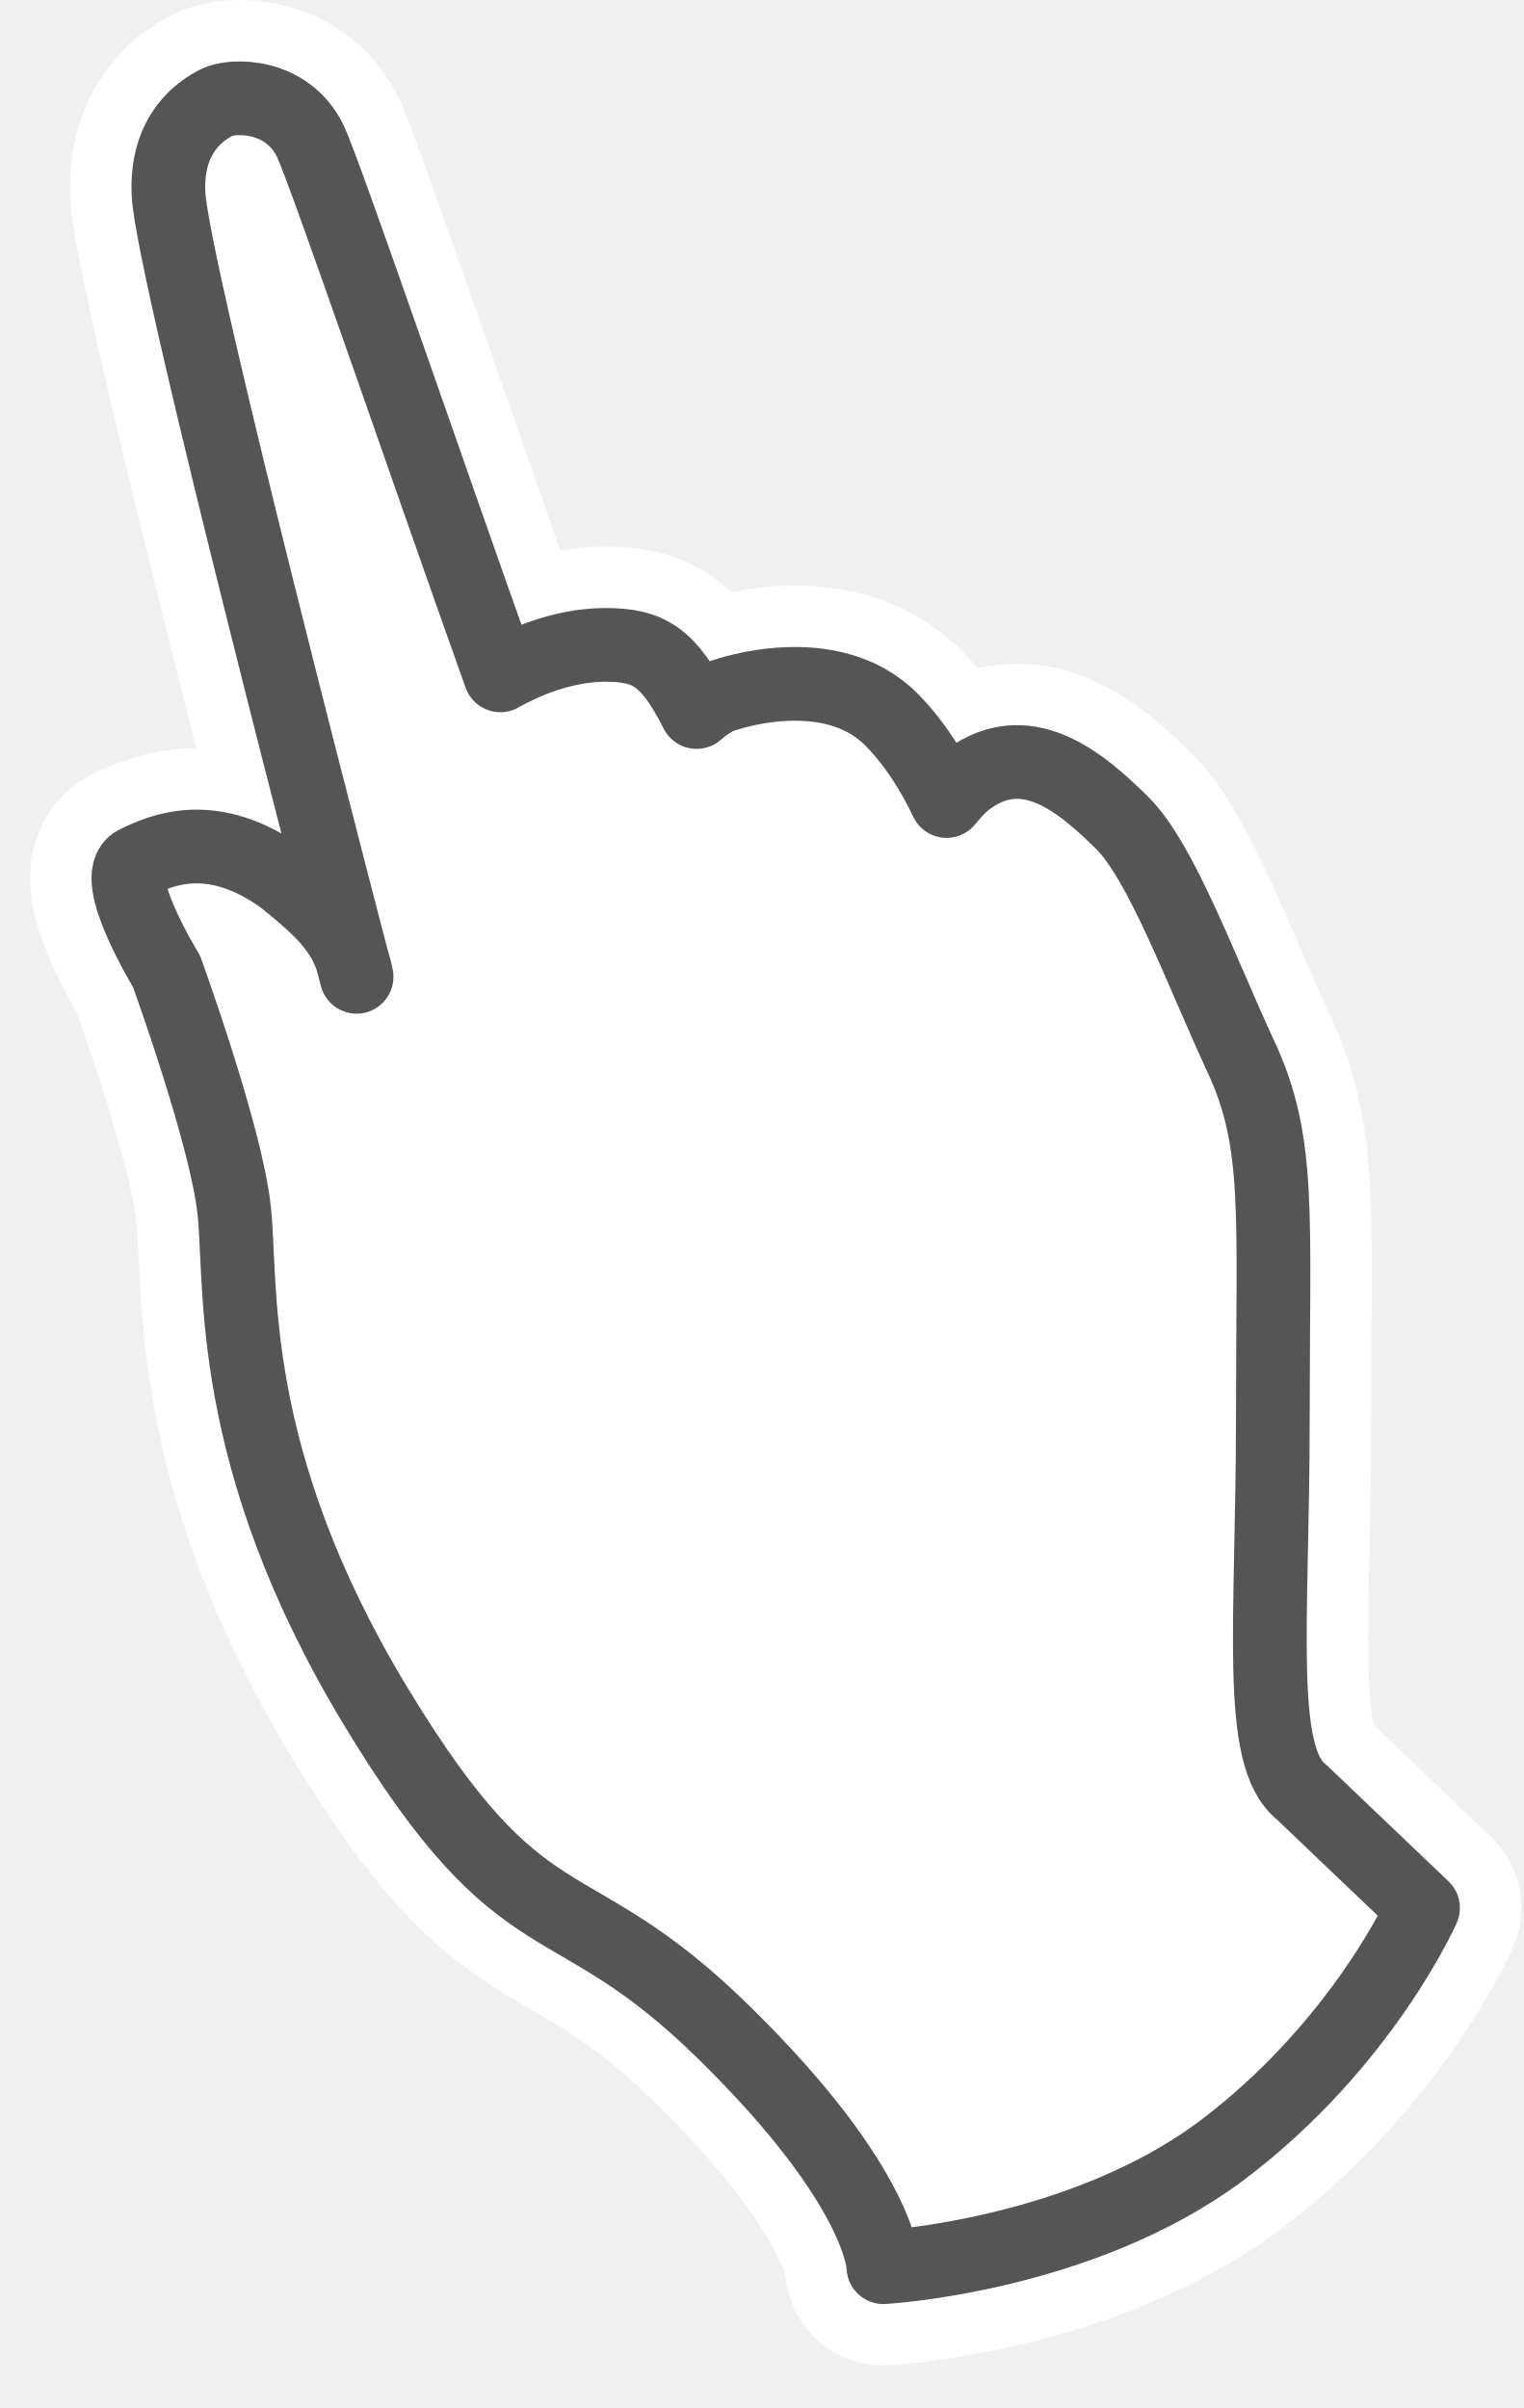
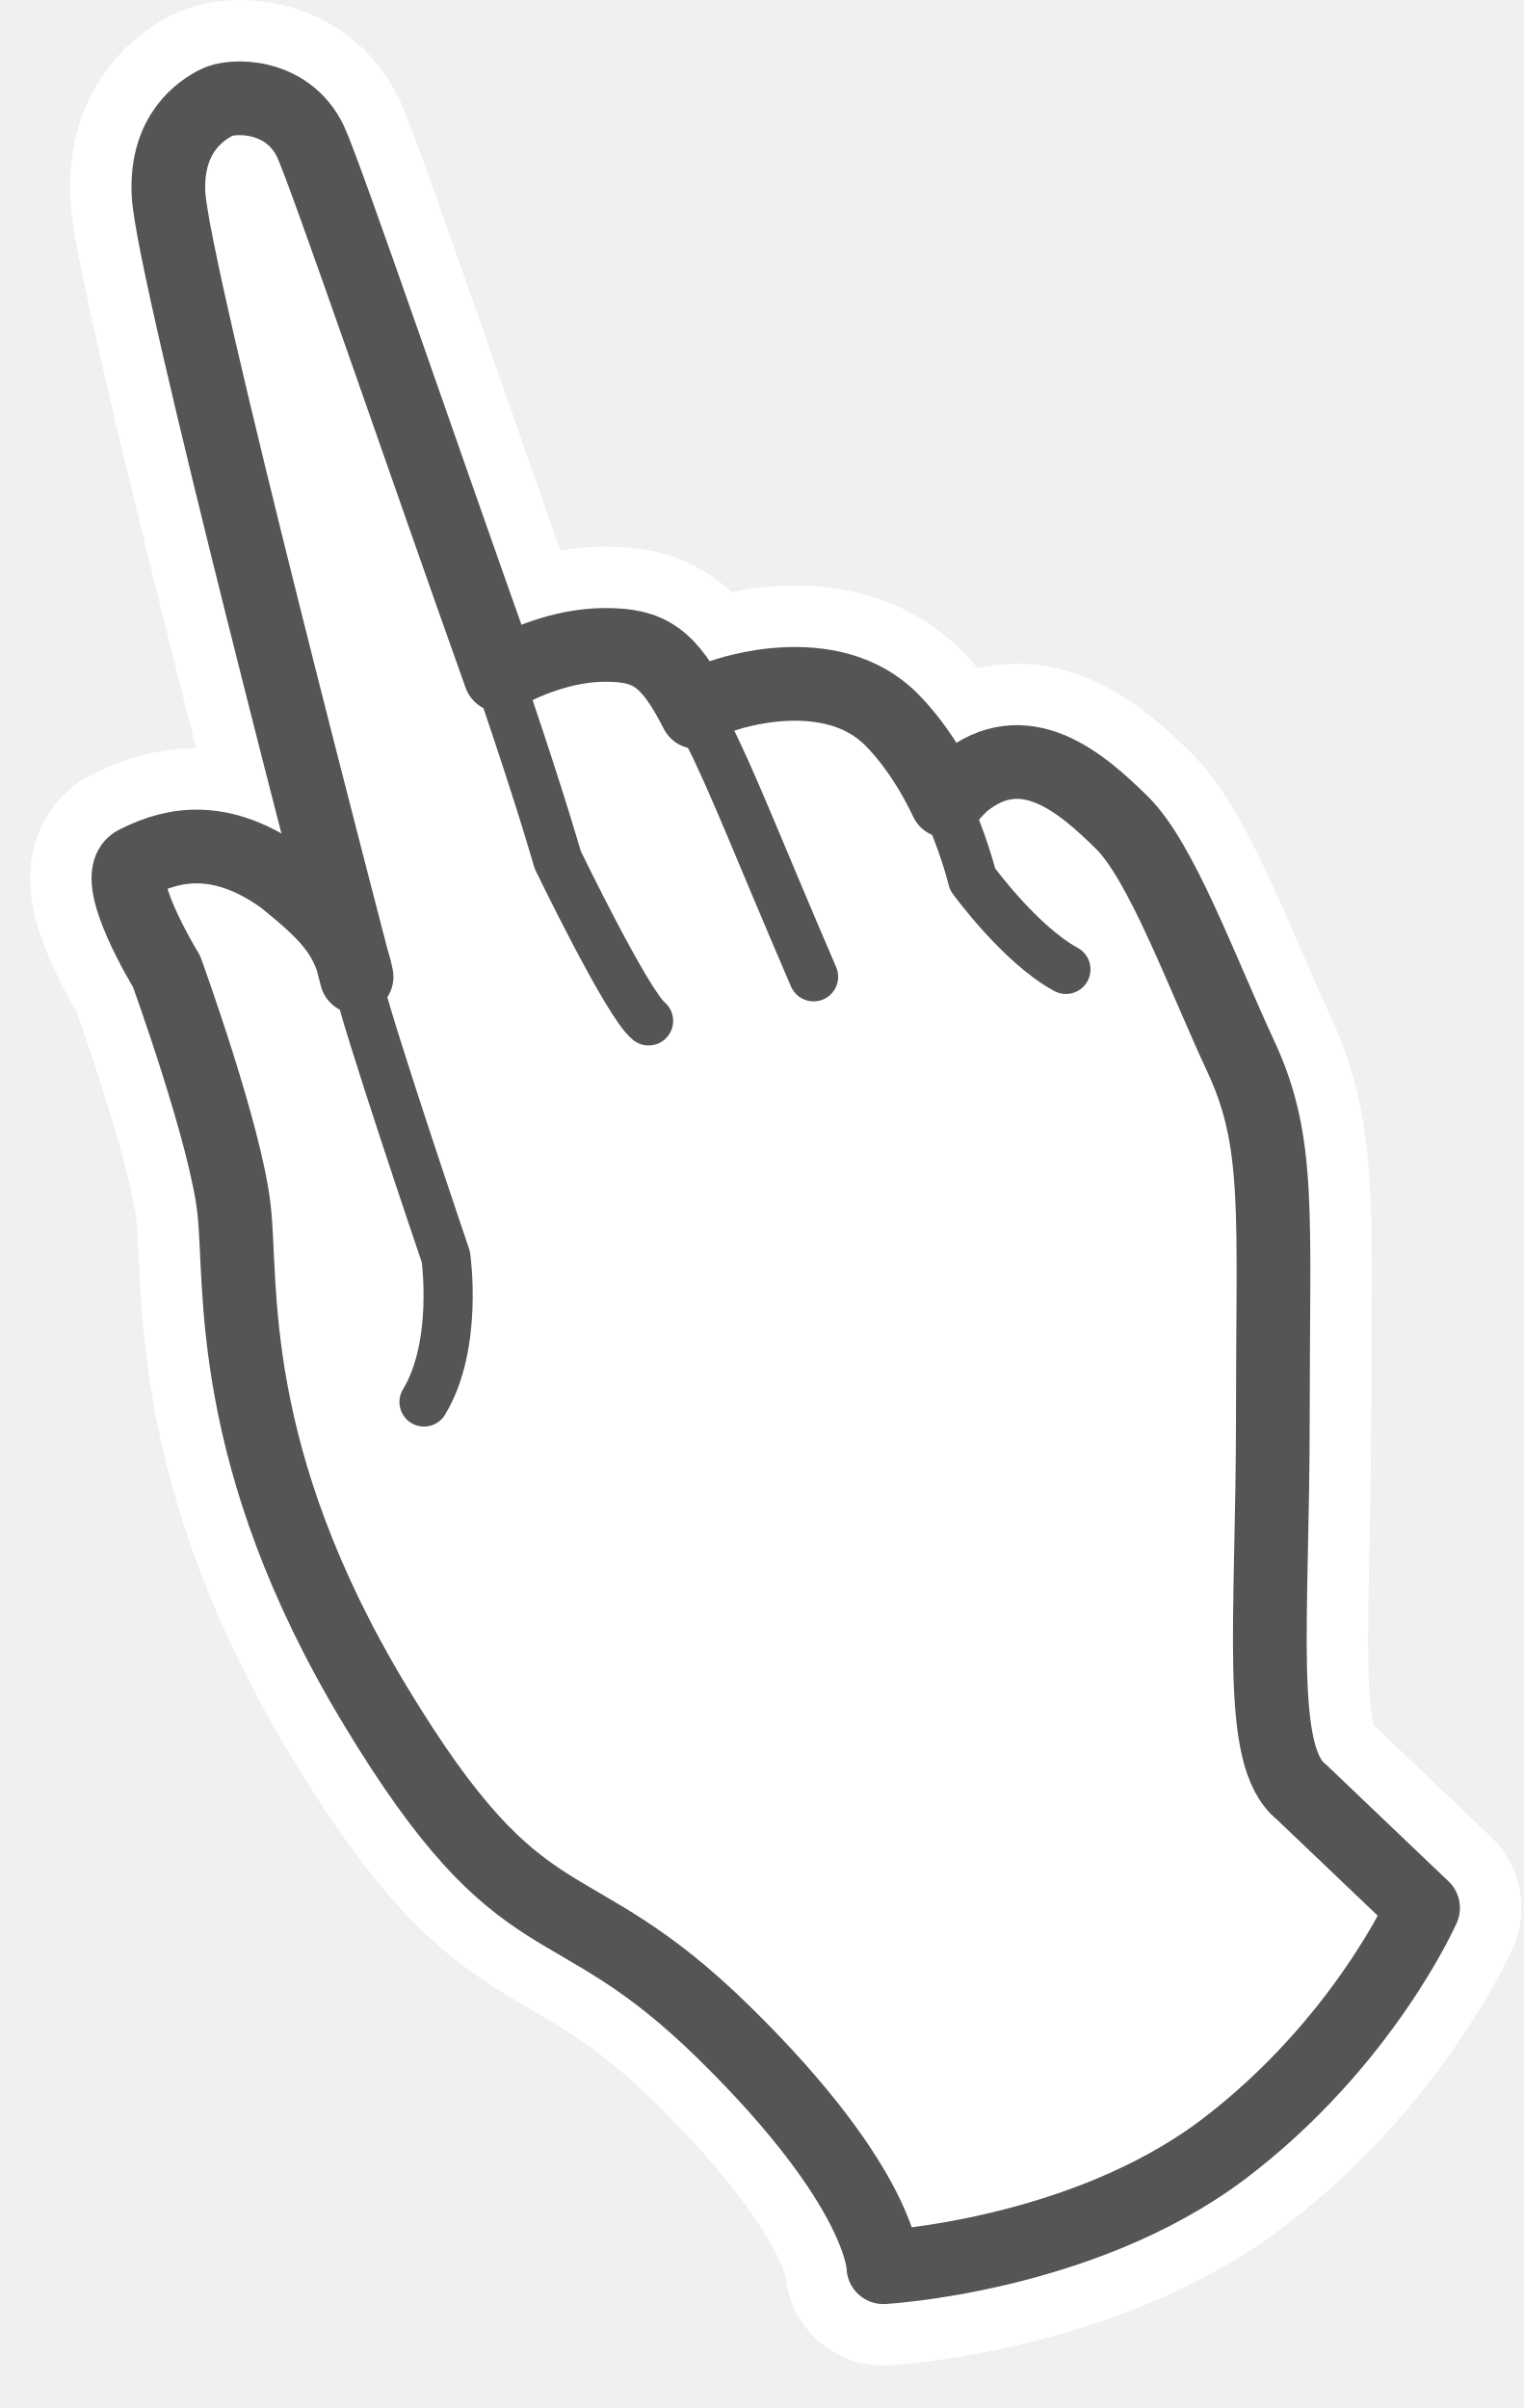
<svg xmlns="http://www.w3.org/2000/svg" xmlns:xlink="http://www.w3.org/1999/xlink" width="31" height="49" viewBox="0 0 31 49">
  <defs>
    <path d="M1.428 1.938c-.056-1.24.68-1.7.979-1.852.299-.158 1.43-.198 1.908.787.315.667 2.442 6.889 3.865 10.87.42-.24 1.245-.62 2.133-.62.89 0 1.286.238 1.86 1.366.316-.286.566-.342.566-.342s2.151-.77 3.404.5c.477.485.85 1.09 1.116 1.653.178-.222.33-.357.33-.357 1.255-1.04 2.426 0 3.235.794.808.795 1.617 3.028 2.425 4.768.81 1.74.648 3.17.648 7.34 0 4.172-.34 6.897.582 7.62l2.474 2.36s-1.22 2.765-4.083 4.926c-2.878 2.161-6.896 2.384-6.896 2.384s0-1.59-3.235-4.767c-3.234-3.179-4.043-1.59-7.106-6.666-3.065-5.077-2.7-8.573-2.87-10.083-.162-1.517-1.375-4.854-1.375-4.854s-1.18-1.923-.63-2.21c.557-.277 1.584-.706 3.007.319.865.699 1.32 1.137 1.49 2.003 0 0-3.762-14.366-3.827-15.94z" id="a" />
    <mask id="b" x="-2" y="-2" width="30.342" height="48.135">
      <path fill="#fff" d="M-1.389-2h30.342v48.135H-1.389z" />
      <use xlink:href="#a" />
    </mask>
  </defs>
-   <g transform="translate(2 2)" fill="none" fill-rule="evenodd">
-     <use fill="#FFF" xlink:href="#a" />
-     <use stroke="#FFF" mask="url(#b)" stroke-width="4" stroke-linecap="round" stroke-linejoin="round" xlink:href="#a" />
-     <use stroke="#555" stroke-width="1.5" stroke-linecap="round" stroke-linejoin="round" xlink:href="#a" />
+   <g fill="none" fill-rule="evenodd">
+     <g transform="translate(2 2)">
+       <use fill="#FFF" xlink:href="#a" />
+       <use stroke="#FFF" mask="url(#b)" stroke-width="4" stroke-linecap="round" stroke-linejoin="round" xlink:href="#a" />
+       <use stroke="#555" stroke-width="1.5" stroke-linecap="round" stroke-linejoin="round" xlink:href="#a" />
+     </g>
+     <path d="M10.281 14.164c.767 2.264 1.065 3.33 1.065 3.33s1.415 2.93 1.85 3.28M14.41 14.927c.478.93 1.068 2.455 2.143 4.95M19.165 16.198c.436.906.622 1.692.622 1.692s.954 1.32 1.9 1.836M7.255 19.877c.17.858 1.816 5.696 1.816 5.696s.26 1.796-.444 2.956" stroke="#555" stroke-linecap="round" stroke-linejoin="round" />
  </g>
</svg>
